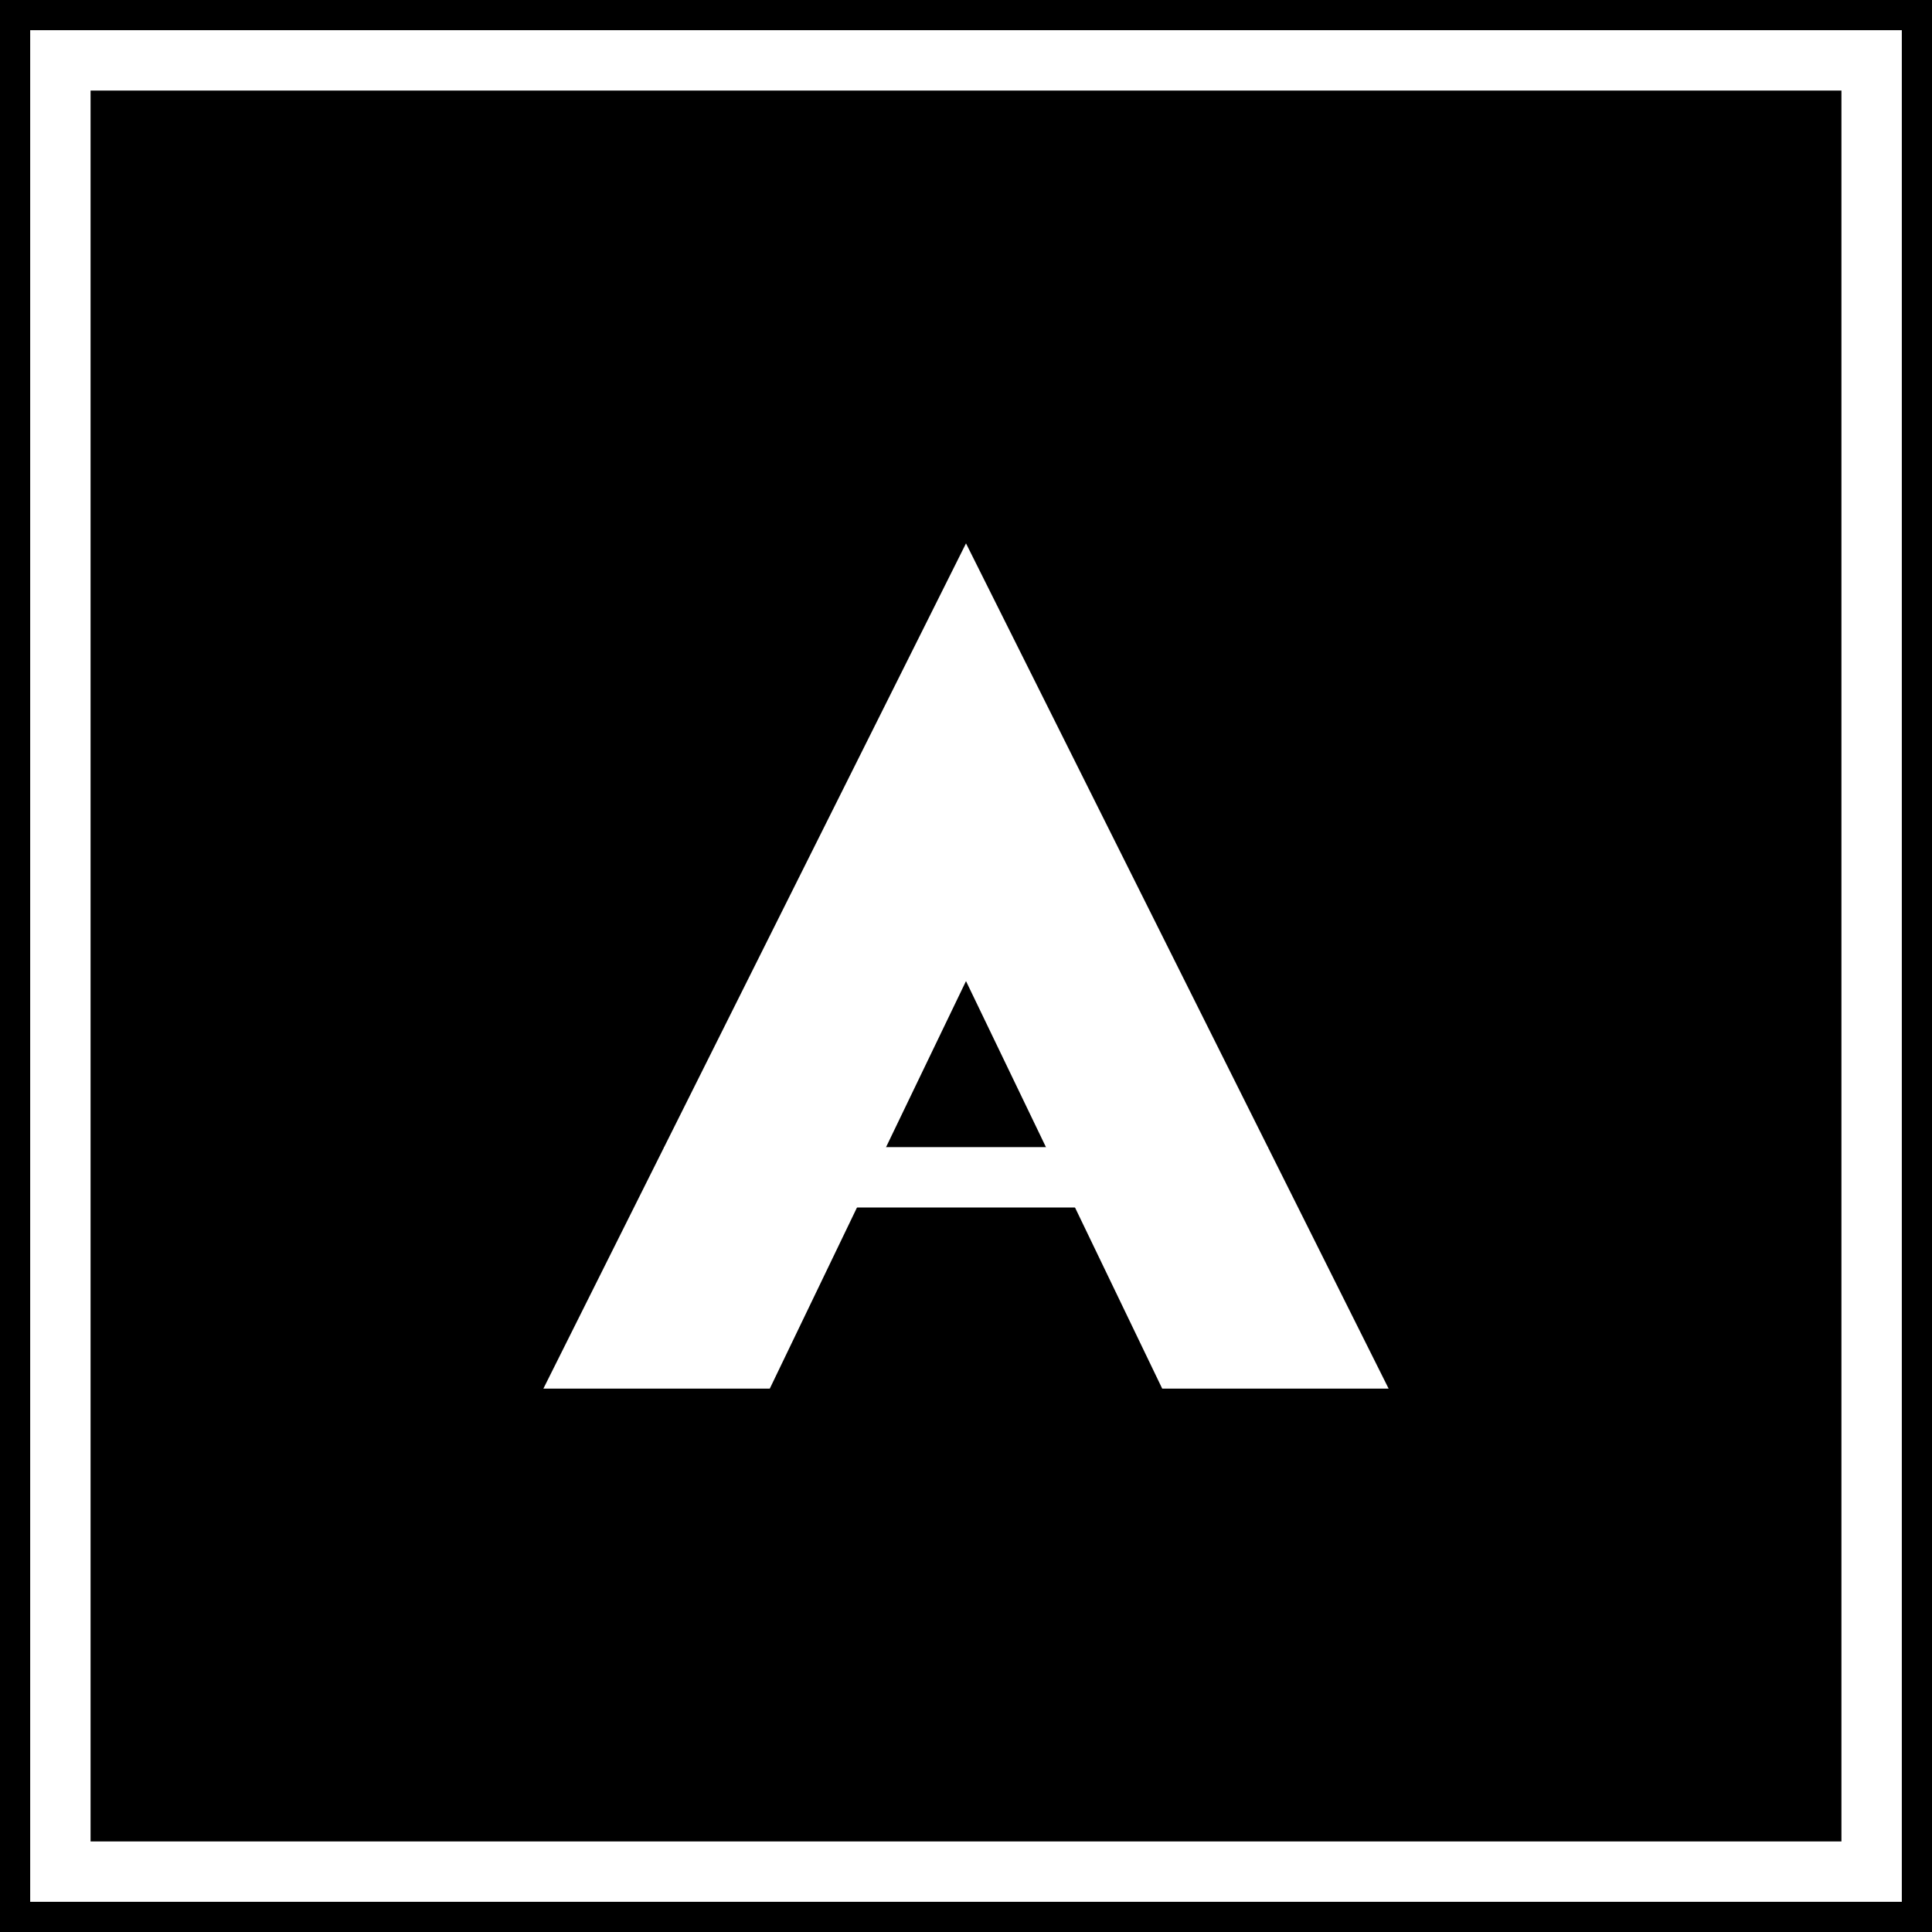
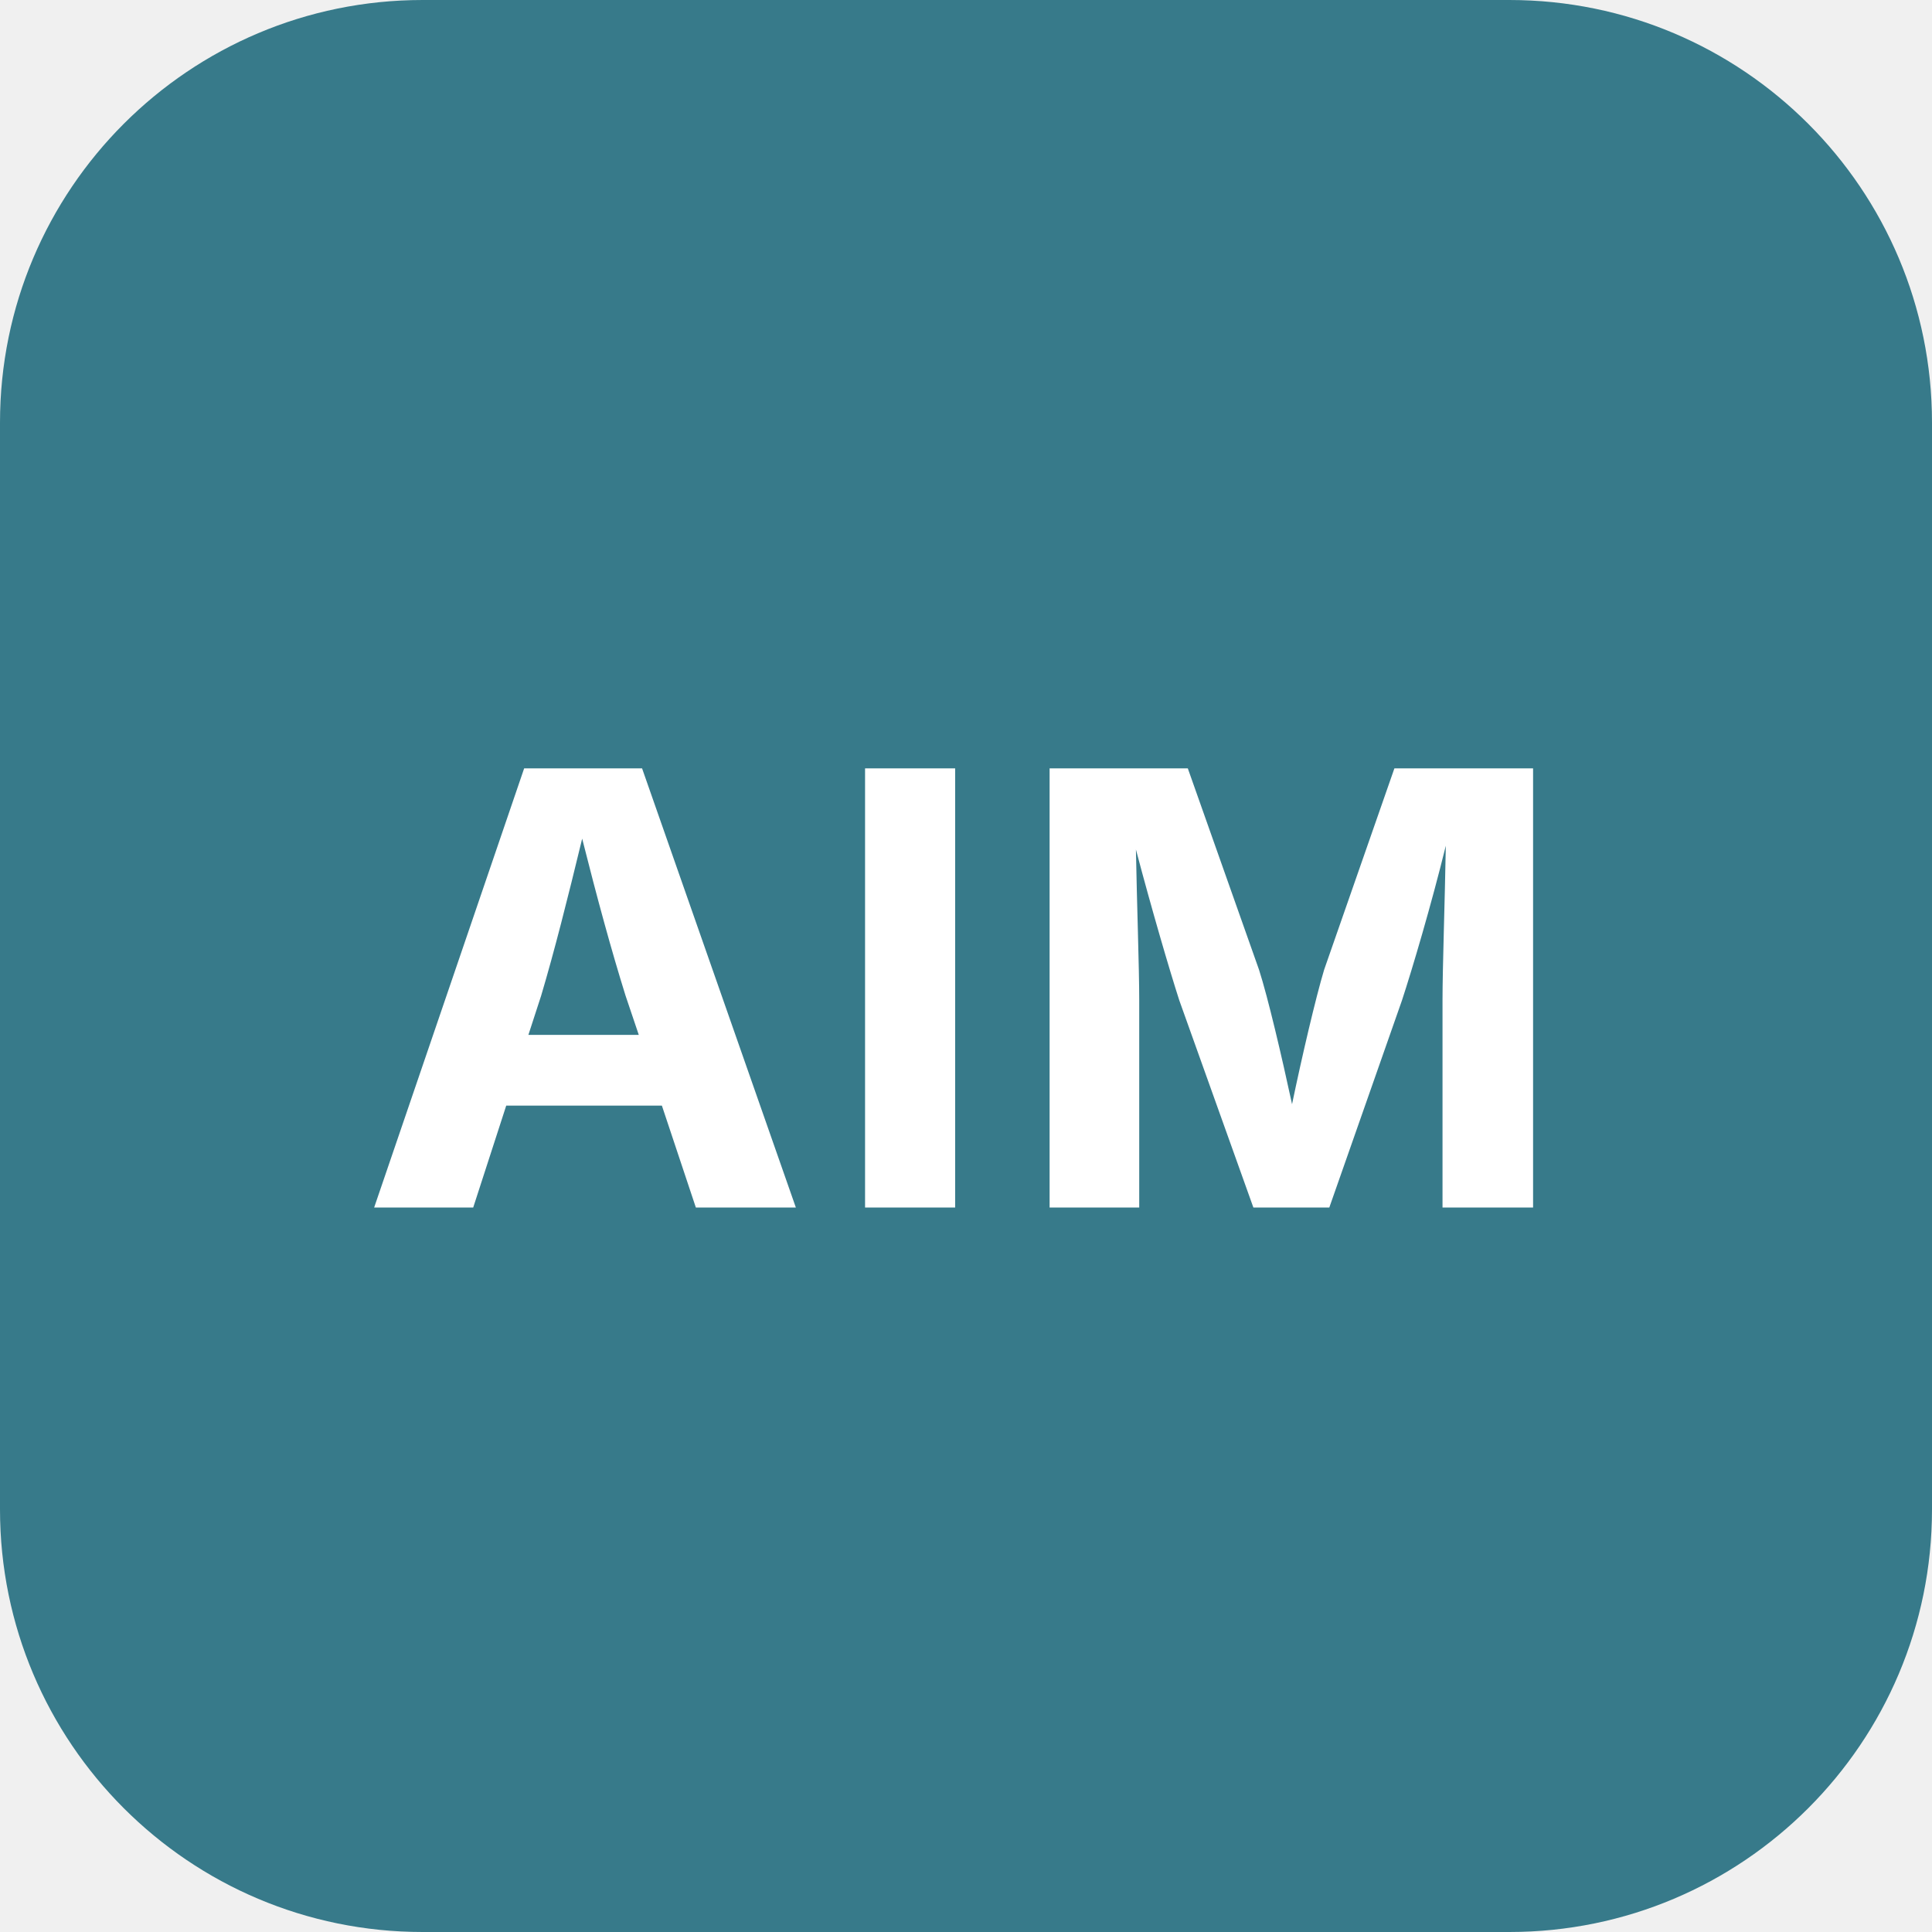
<svg xmlns="http://www.w3.org/2000/svg" viewBox="0 0 64 64" fill="none">
-   <rect width="64" height="64" fill="#000000" />
-   <rect x="2" y="2" width="60" height="60" stroke="#FFFFFF" stroke-width="2" />
-   <path d="M18 46L32 18L46 46H38.5L32 32.5L25.5 46H18Z" fill="#FFFFFF" />
-   <path d="M22 39H42" stroke="#FFFFFF" stroke-width="2" />
+   <rect width="64" height="64" rx="14" fill="#377A8A" />
+   <text x="32" y="40" text-anchor="middle" font-family="Manrope, Inter, Arial, sans-serif" font-size="20" font-weight="700" fill="#FFFFFF" letter-spacing="0.5">AIM</text>
</svg>
